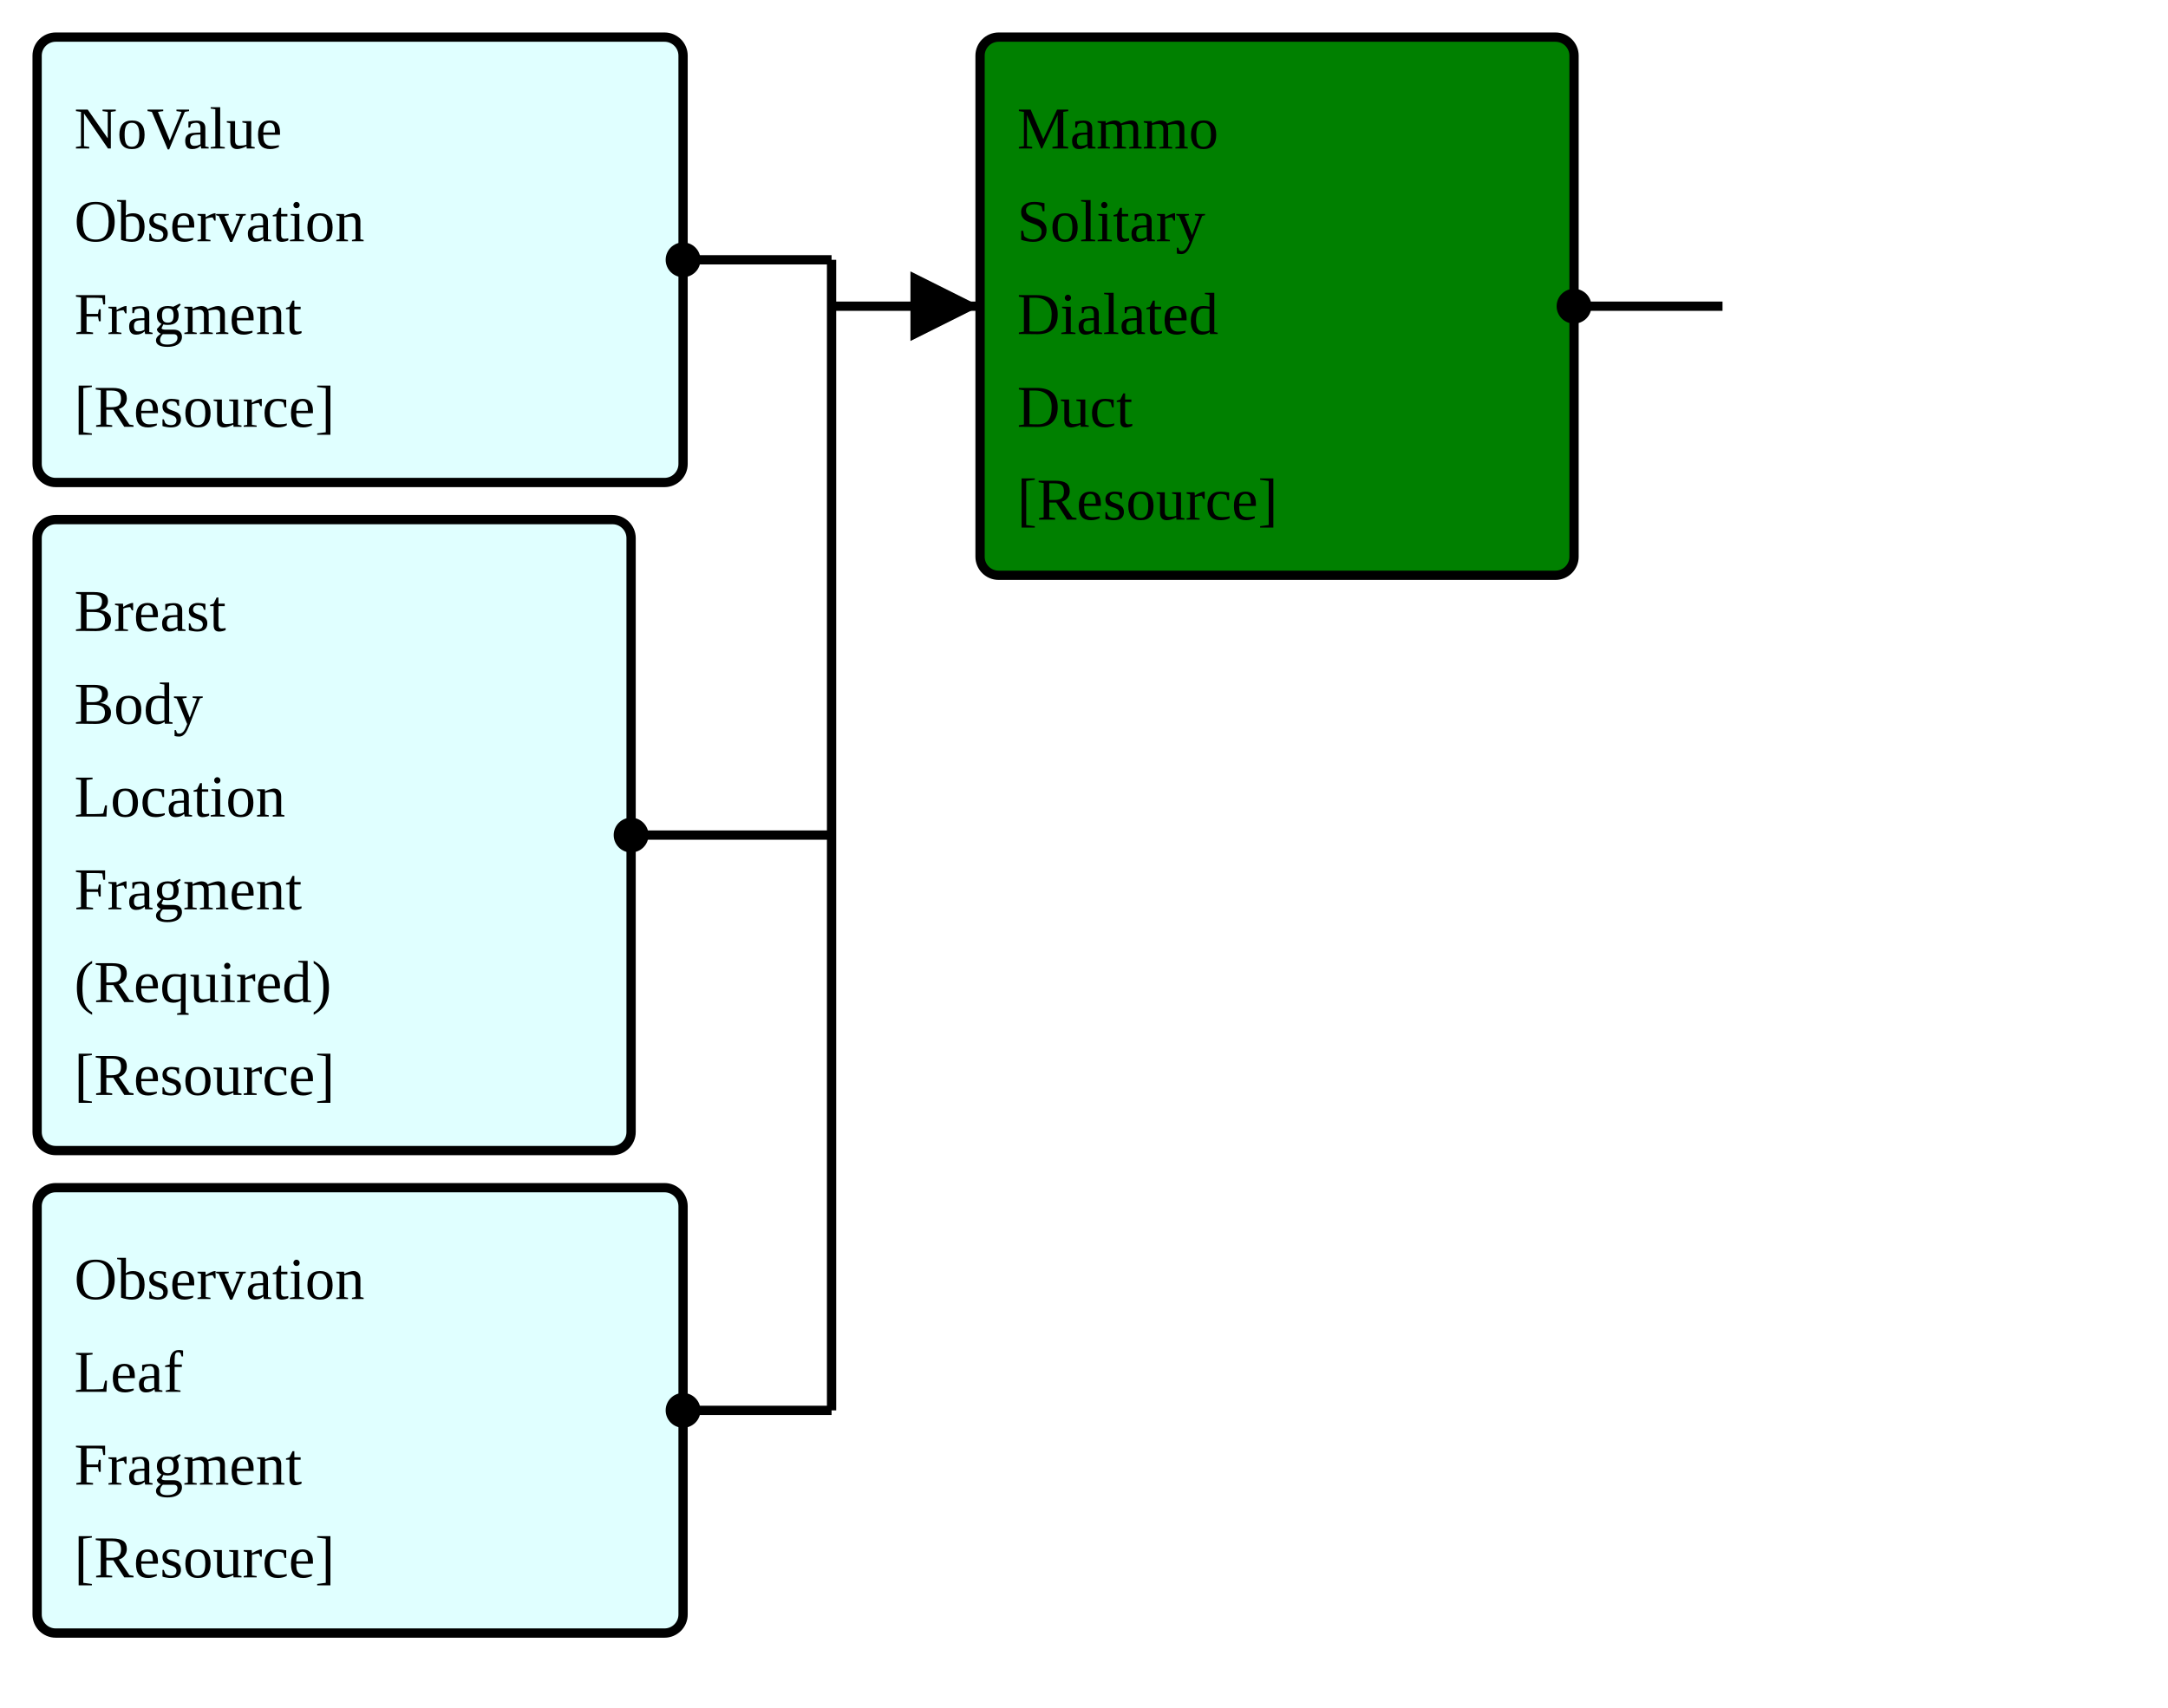
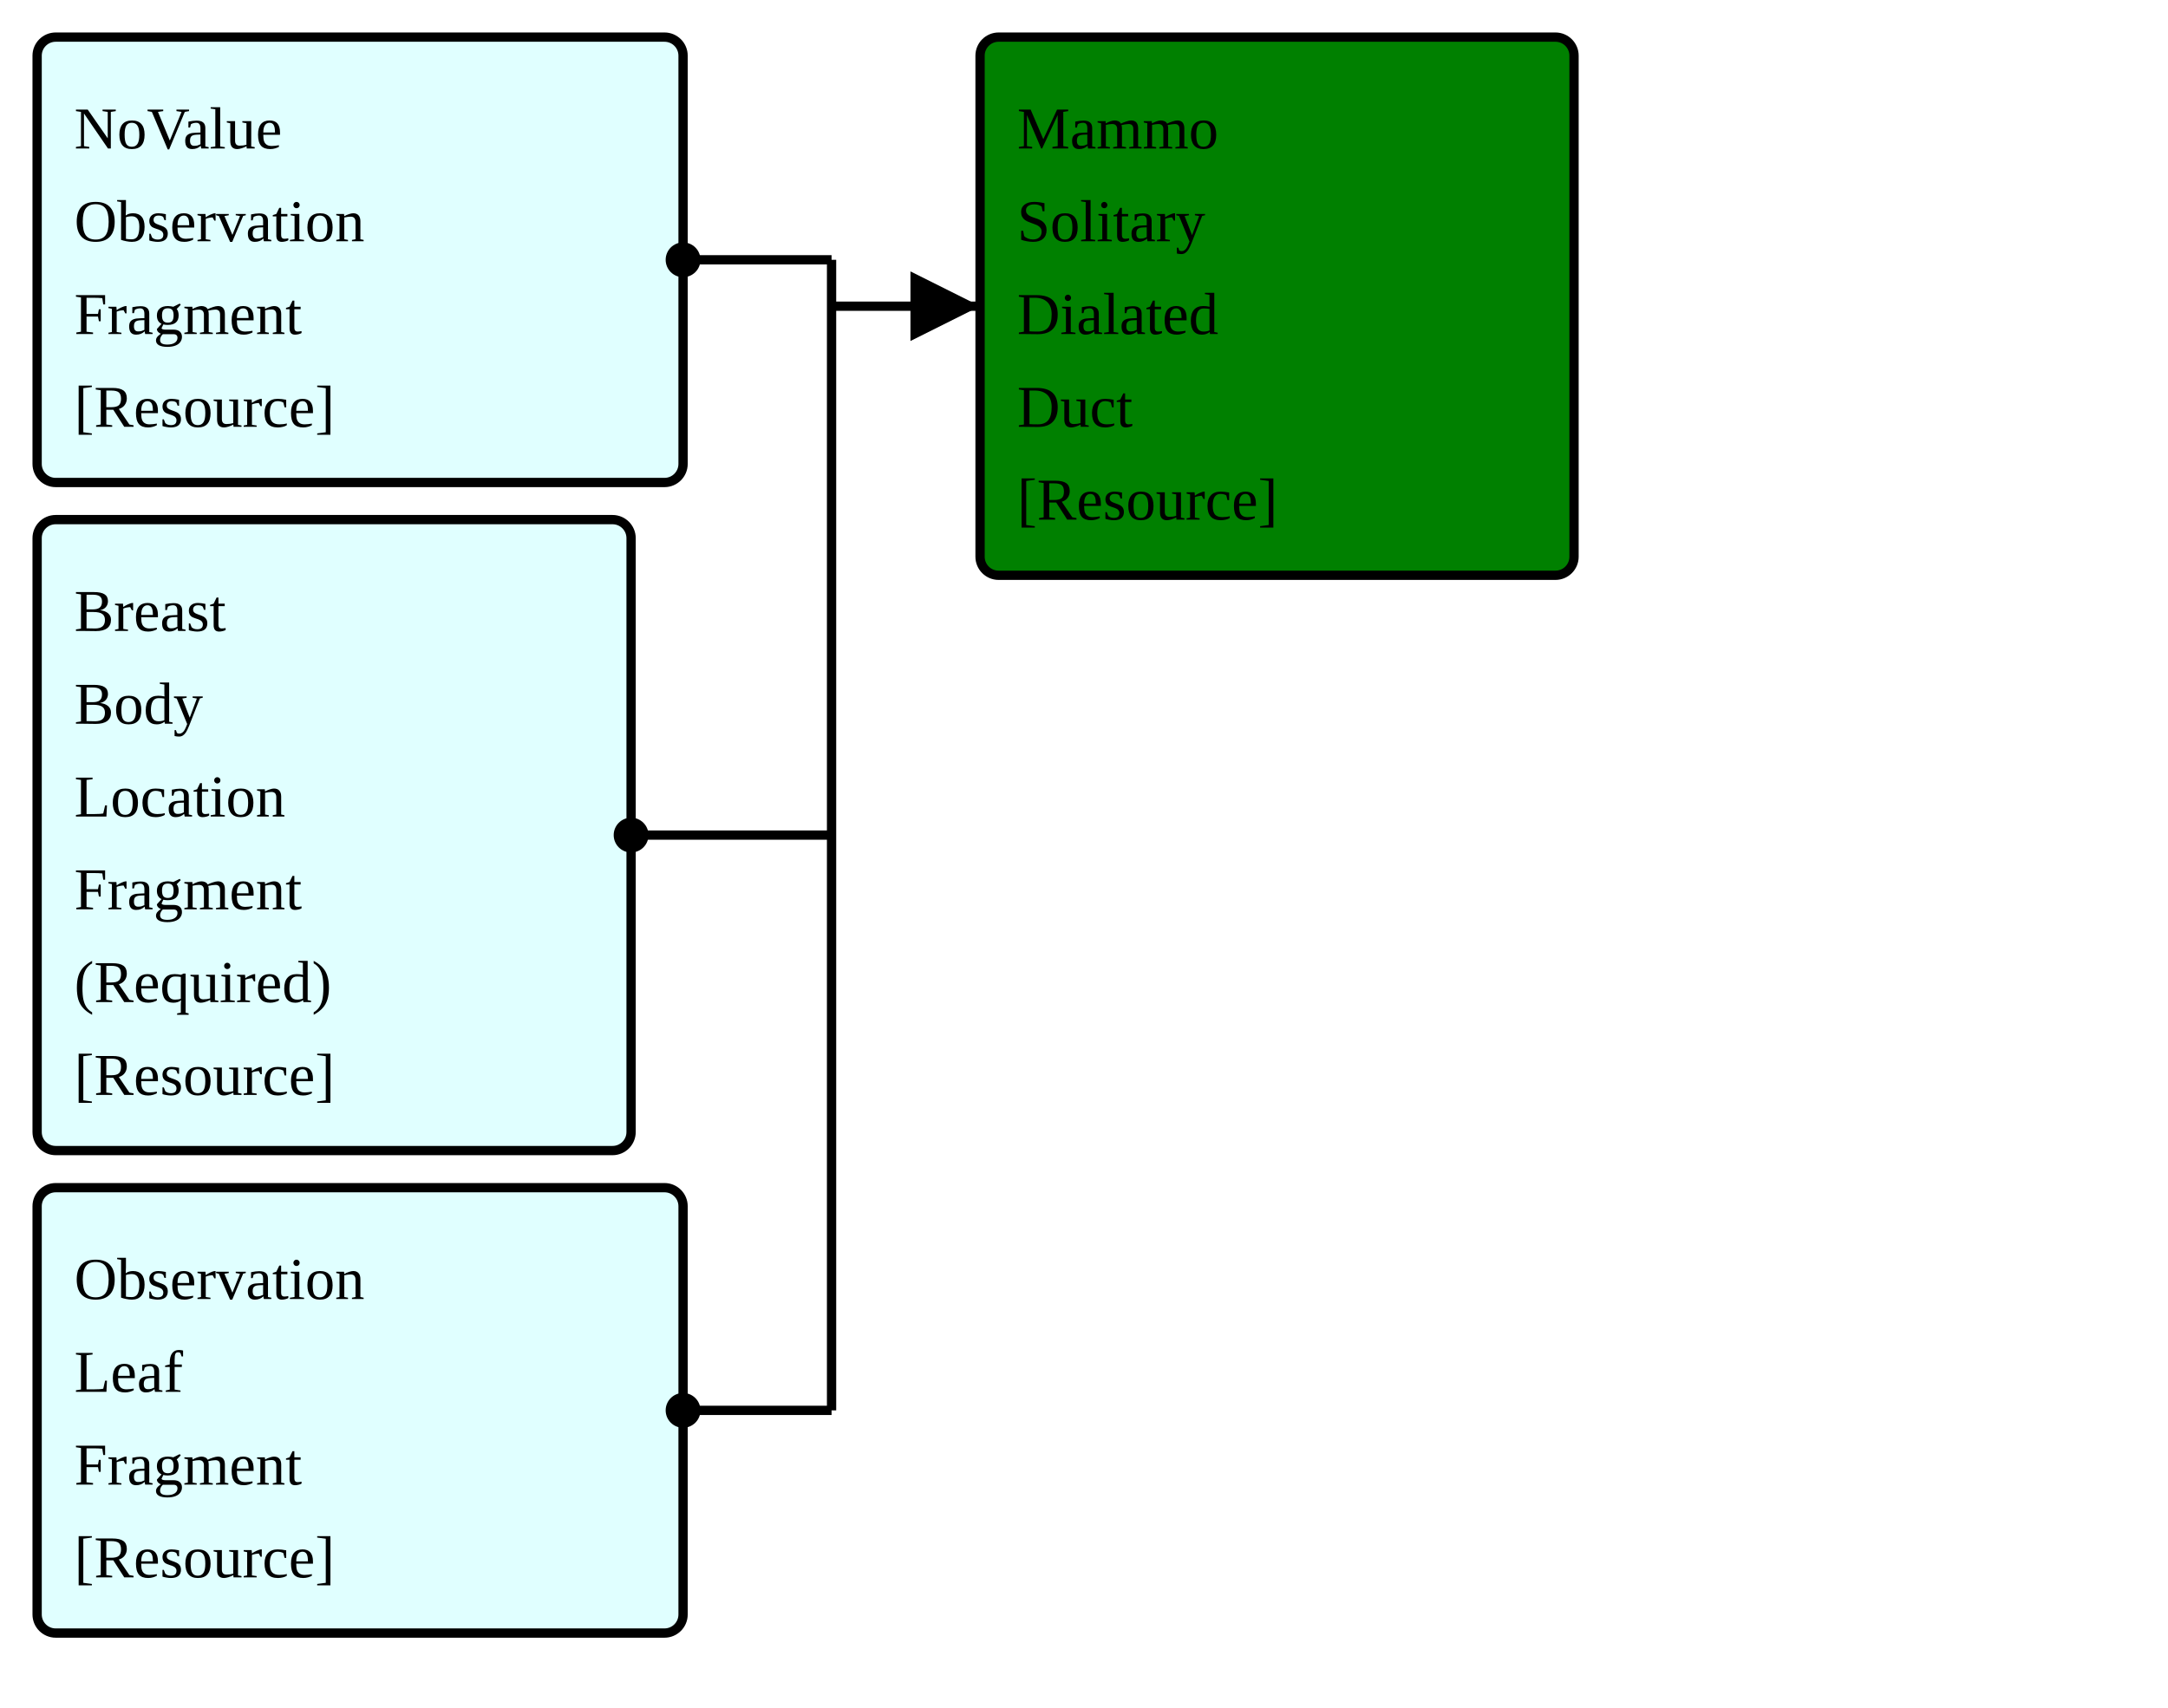
<svg xmlns="http://www.w3.org/2000/svg" version="1.1" width="438" height="345">
  <defs>
    <marker id="arrowStart" markerWidth="3.75" markerHeight="3.75" markerUnits="px" refX="1.875" refY="1.875">
      <circle fill="Black" stroke-width="0" cx="1.875" cy="1.875" r="1.875" />
    </marker>
    <marker id="arrowEnd" markerWidth="7.5" markerHeight="7.5" markerUnits="px" refX="7.5" refY="3.75">
      <polygon fill="Black" stroke-width="0" points="0 0 7.5 3.75 0 7.5" />
    </marker>
  </defs>
  <g>
    <g>
      <rect fill="LightCyan" stroke="Black" stroke-width="1.875" x="7.5" y="7.5" width="130.5" height="90" rx="3.75" ry="3.75" />
      <a href="./FragmentMap_BreastRadObservationNoValueFragment.svg" target="_blank">
        <text x="15" y="30">NoValue</text>
      </a>
      <a href="./FragmentMap_BreastRadObservationNoValueFragment.svg" target="_blank">
        <text x="15" y="48.75">Observation</text>
      </a>
      <a href="./FragmentMap_BreastRadObservationNoValueFragment.svg" target="_blank">
        <text x="15" y="67.5">Fragment</text>
      </a>
      <a href="../Guide/Output/StructureDefinition-BreastRadObservationNoValueFragment.html" target="_blank">
        <text x="15" y="86.25">[Resource]</text>
      </a>
    </g>
    <g>
      <rect fill="LightCyan" stroke="Black" stroke-width="1.875" x="7.5" y="105" width="120" height="127.5" rx="3.75" ry="3.75" />
      <a href="./FragmentMap_BreastBodyLocationRequiredFragment.svg" target="_blank">
        <text x="15" y="127.5">Breast</text>
      </a>
      <a href="./FragmentMap_BreastBodyLocationRequiredFragment.svg" target="_blank">
        <text x="15" y="146.25">Body</text>
      </a>
      <a href="./FragmentMap_BreastBodyLocationRequiredFragment.svg" target="_blank">
        <text x="15" y="165">Location</text>
      </a>
      <a href="./FragmentMap_BreastBodyLocationRequiredFragment.svg" target="_blank">
        <text x="15" y="183.75">Fragment</text>
      </a>
      <a href="./FragmentMap_BreastBodyLocationRequiredFragment.svg" target="_blank">
        <text x="15" y="202.5">(Required)</text>
      </a>
      <a href="../Guide/Output/StructureDefinition-BreastBodyLocationRequiredFragment.html" target="_blank">
        <text x="15" y="221.25">[Resource]</text>
      </a>
    </g>
    <g>
      <rect fill="LightCyan" stroke="Black" stroke-width="1.875" x="7.5" y="240" width="130.5" height="90" rx="3.75" ry="3.75" />
      <a href="./FragmentMap_ObservationLeafFragment.svg" target="_blank">
        <text x="15" y="262.5">Observation</text>
      </a>
      <a href="./FragmentMap_ObservationLeafFragment.svg" target="_blank">
        <text x="15" y="281.25">Leaf</text>
      </a>
      <a href="./FragmentMap_ObservationLeafFragment.svg" target="_blank">
        <text x="15" y="300">Fragment</text>
      </a>
      <a href="../Guide/Output/StructureDefinition-ObservationLeafFragment.html" target="_blank">
        <text x="15" y="318.75">[Resource]</text>
      </a>
    </g>
+     <line stroke="Black" stroke-width="1.875" marker-end="url(#arrowEnd)" x1="168" y1="61.875" x2="198" y2="61.875" />
    <line stroke="Black" stroke-width="1.875" marker-start="url(#arrowStart)" x1="138" y1="52.5" x2="168" y2="52.5" />
    <line stroke="Black" stroke-width="1.875" marker-start="url(#arrowStart)" x1="127.5" y1="168.75" x2="168" y2="168.75" />
    <line stroke="Black" stroke-width="1.875" marker-start="url(#arrowStart)" x1="138" y1="285" x2="168" y2="285" />
-     <line stroke="Black" stroke-width="1.875" marker-end="url(#arrowEnd)" x1="168" y1="61.875" x2="198" y2="61.875" />
    <line stroke="Black" stroke-width="1.875" x1="168" y1="52.5" x2="168" y2="285" />
  </g>
  <g>
    <g>
      <rect fill="Green" stroke="Black" stroke-width="1.875" x="198" y="7.5" width="120" height="108.75" rx="3.75" ry="3.75" />
      <text x="205.5" y="30">Mammo</text>
      <text x="205.5" y="48.75">Solitary</text>
      <text x="205.5" y="67.5">Dialated</text>
      <text x="205.5" y="86.25">Duct</text>
      <a href="../Guide/Output/StructureDefinition-BreastRadMammoSolitaryDilatedDuct.html" target="_blank">
        <text x="205.5" y="105">[Resource]</text>
      </a>
    </g>
-     <line stroke="Black" stroke-width="1.875" marker-start="url(#arrowStart)" x1="318" y1="61.875" x2="348" y2="61.875" />
-     <line stroke="Black" stroke-width="1.875" x1="348" y1="61.875" x2="348" y2="61.875" />
  </g>
  <g />
</svg>
